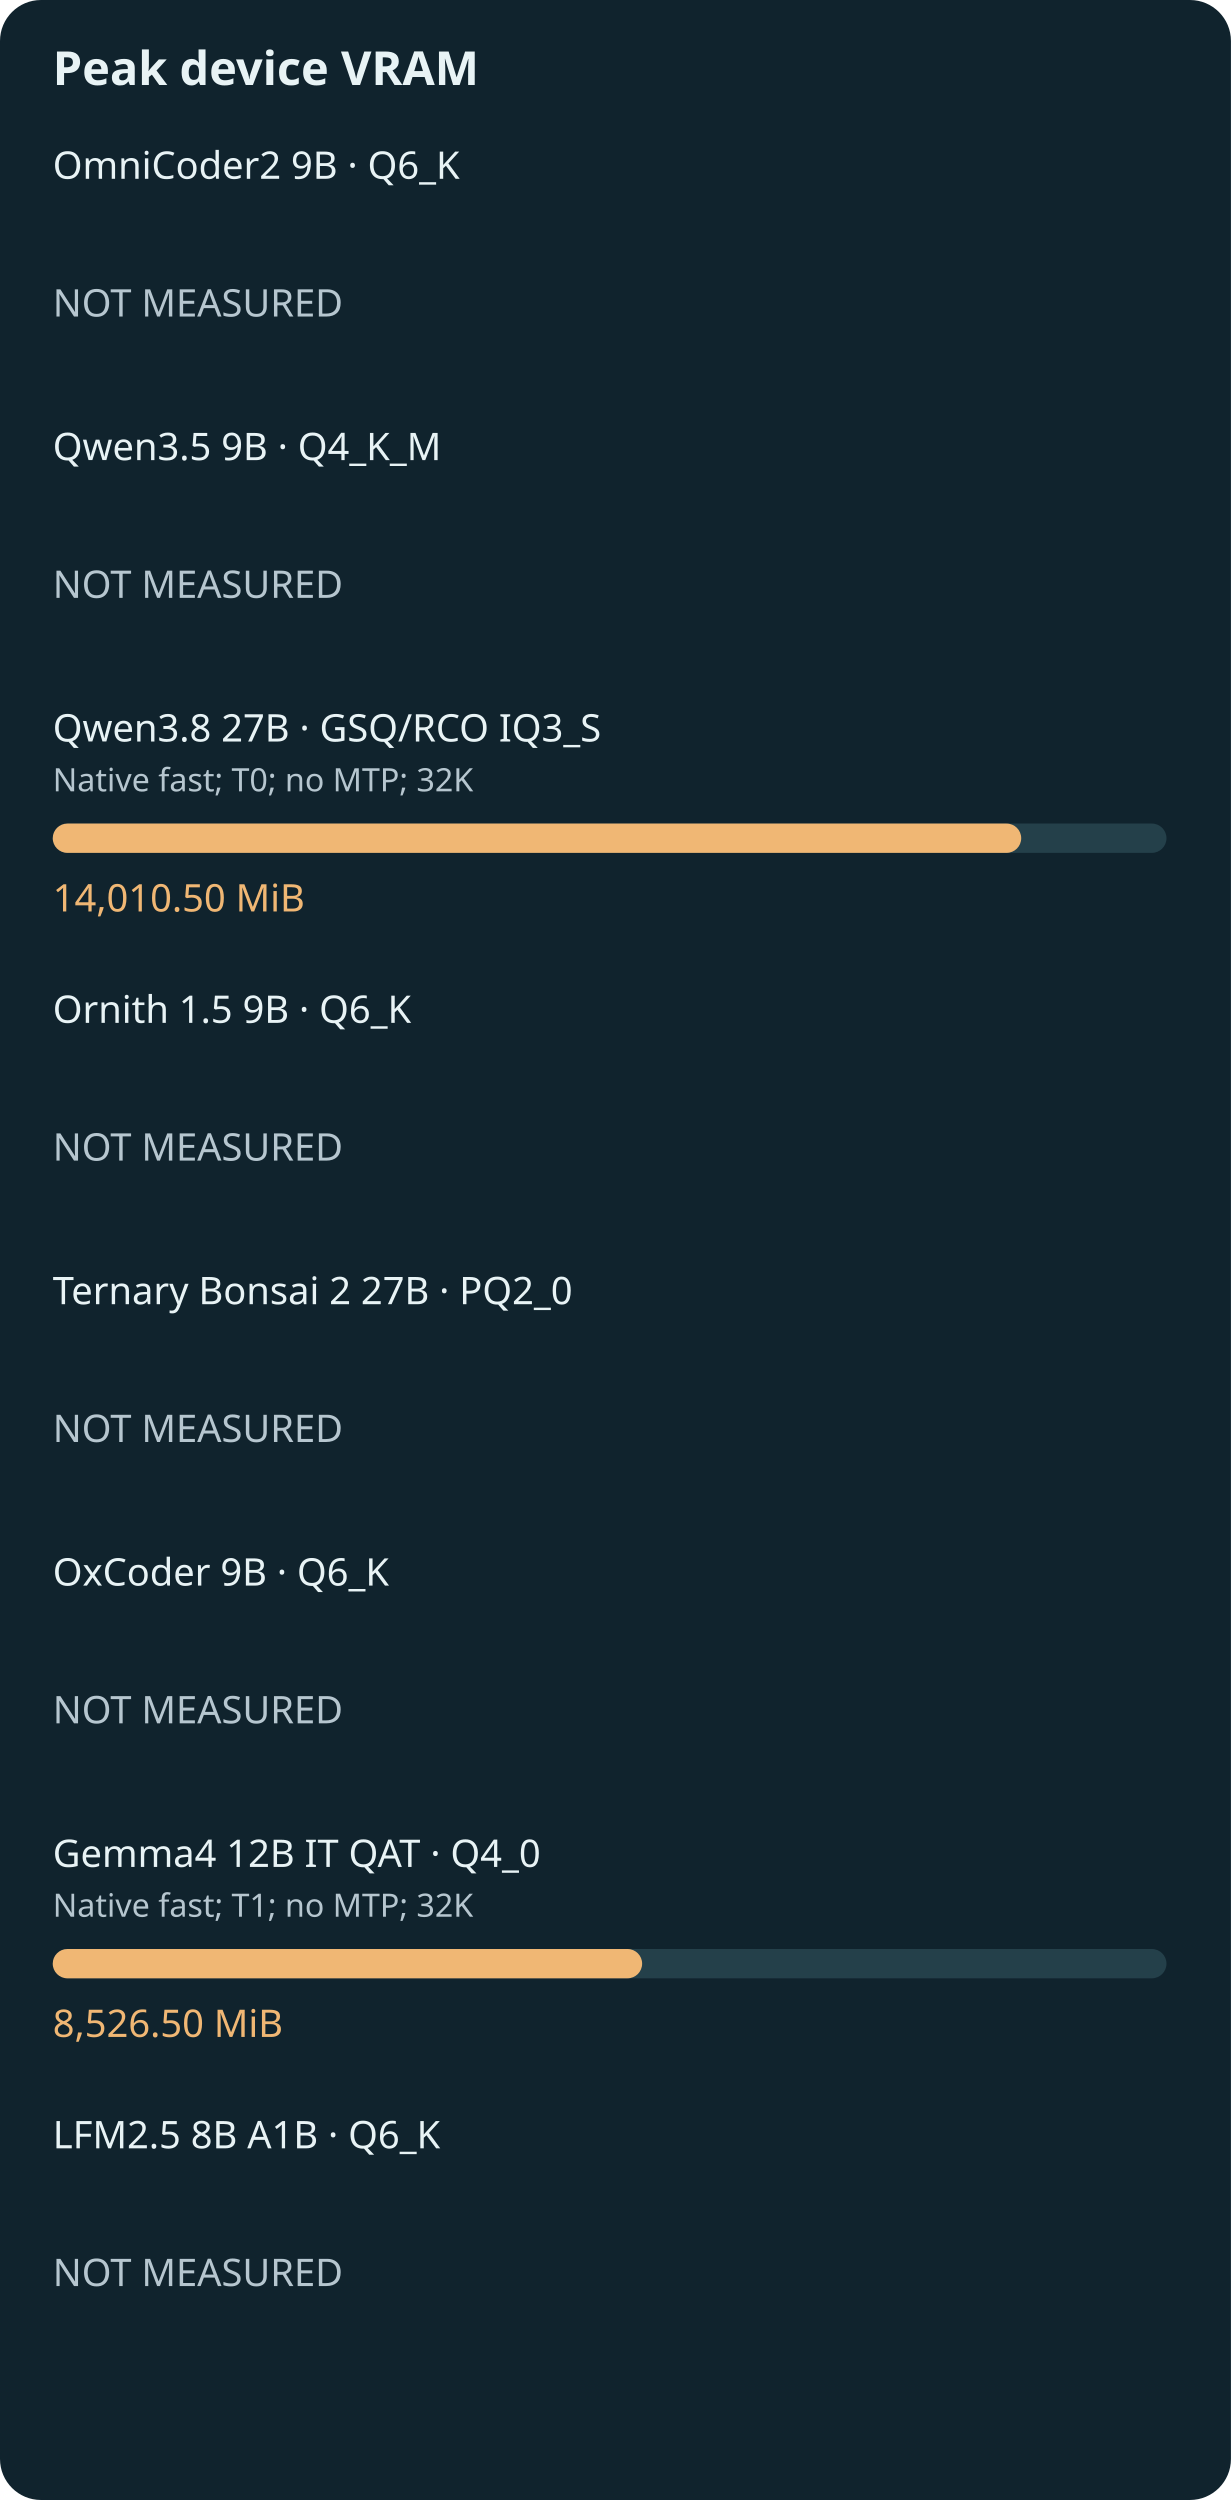
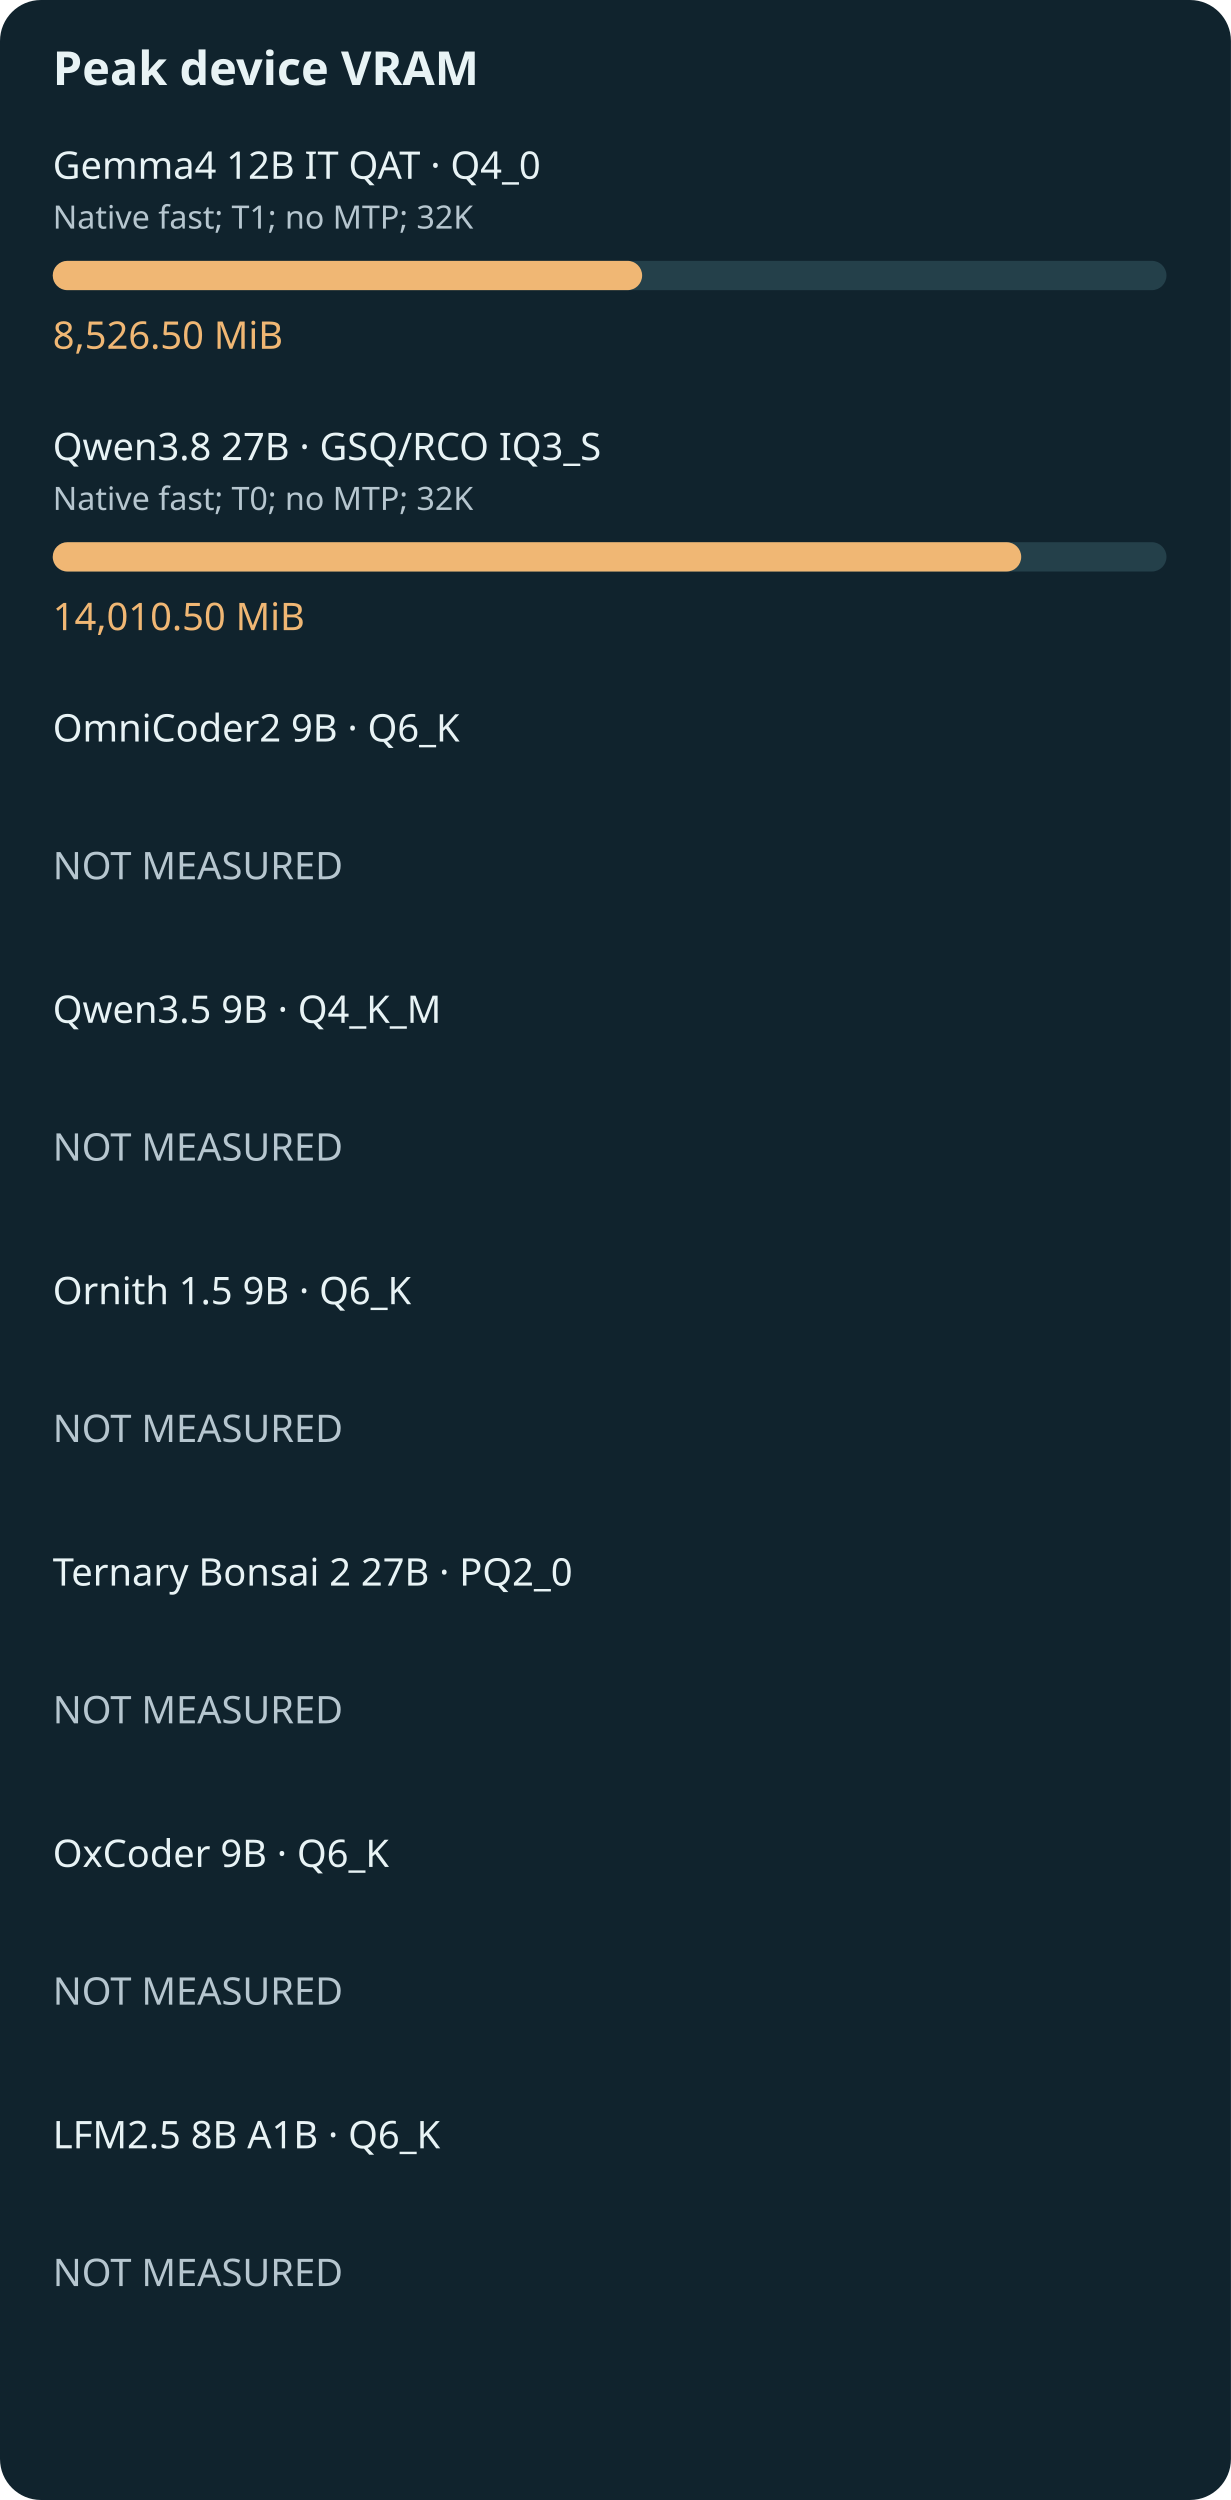
<svg xmlns="http://www.w3.org/2000/svg" viewBox="0 0 420 853" role="img" aria-labelledby="title desc">
  <rect width="420" height="853" rx="14" fill="#10232d" />
  <g font-family="system-ui,sans-serif" fill="#e8f3f5">
    <text x="18" y="29" font-size="16" font-weight="700">Peak device VRAM</text>
-     <text x="18" y="61" font-size="13">OmniCoder2 9B · Q6_K</text>
-     <text x="18" y="108" fill="#b6c6cf" font-size="13">NOT MEASURED</text>
-     <text x="18" y="157" font-size="13">Qwen3.5 9B · Q4_K_M</text>
-     <text x="18" y="204" fill="#b6c6cf" font-size="13">NOT MEASURED</text>
-     <text x="18" y="253" font-size="13">Qwen3.8 27B · GSQ/RCO IQ3_S</text>
-     <text x="18" y="270" font-size="11" fill="#b6c6cf">Native fast; T0; no MTP; 32K</text>
-     <rect x="18" y="281" width="380" height="10" rx="5" fill="#24404a" />
-     <rect x="18" y="281" width="330.435" height="10" rx="5" fill="#f0b774" />
-     <text x="18" y="311" font-size="13" fill="#f0b774">14,010.50 MiB</text>
-     <text x="18" y="349" font-size="13">Ornith 1.5 9B · Q6_K</text>
+     <text x="18" y="61" font-size="13">Gemma4 12B IT QAT · Q4_0</text>
+     <text x="18" y="78" font-size="11" fill="#b6c6cf">Native fast; T1; no MTP; 32K</text>
+     <rect x="18" y="89" width="380" height="10" rx="5" fill="#24404a" />
+     <rect x="18" y="89" width="201.096" height="10" rx="5" fill="#f0b774" />
+     <text x="18" y="119" font-size="13" fill="#f0b774">8,526.50 MiB</text>
+     <text x="18" y="157" font-size="13">Qwen3.8 27B · GSQ/RCO IQ3_S</text>
+     <text x="18" y="174" font-size="11" fill="#b6c6cf">Native fast; T0; no MTP; 32K</text>
+     <rect x="18" y="185" width="380" height="10" rx="5" fill="#24404a" />
+     <rect x="18" y="185" width="330.435" height="10" rx="5" fill="#f0b774" />
+     <text x="18" y="215" font-size="13" fill="#f0b774">14,010.50 MiB</text>
+     <text x="18" y="253" font-size="13">OmniCoder2 9B · Q6_K</text>
+     <text x="18" y="300" fill="#b6c6cf" font-size="13">NOT MEASURED</text>
+     <text x="18" y="349" font-size="13">Qwen3.5 9B · Q4_K_M</text>
    <text x="18" y="396" fill="#b6c6cf" font-size="13">NOT MEASURED</text>
-     <text x="18" y="445" font-size="13">Ternary Bonsai 2 27B · PQ2_0</text>
+     <text x="18" y="445" font-size="13">Ornith 1.5 9B · Q6_K</text>
    <text x="18" y="492" fill="#b6c6cf" font-size="13">NOT MEASURED</text>
-     <text x="18" y="541" font-size="13">OxCoder 9B · Q6_K</text>
+     <text x="18" y="541" font-size="13">Ternary Bonsai 2 27B · PQ2_0</text>
    <text x="18" y="588" fill="#b6c6cf" font-size="13">NOT MEASURED</text>
-     <text x="18" y="637" font-size="13">Gemma4 12B IT QAT · Q4_0</text>
-     <text x="18" y="654" font-size="11" fill="#b6c6cf">Native fast; T1; no MTP; 32K</text>
-     <rect x="18" y="665" width="380" height="10" rx="5" fill="#24404a" />
-     <rect x="18" y="665" width="201.096" height="10" rx="5" fill="#f0b774" />
-     <text x="18" y="695" font-size="13" fill="#f0b774">8,526.50 MiB</text>
+     <text x="18" y="637" font-size="13">OxCoder 9B · Q6_K</text>
+     <text x="18" y="684" fill="#b6c6cf" font-size="13">NOT MEASURED</text>
    <text x="18" y="733" font-size="13">LFM2.5 8B A1B · Q6_K</text>
    <text x="18" y="780" fill="#b6c6cf" font-size="13">NOT MEASURED</text>
  </g>
</svg>
